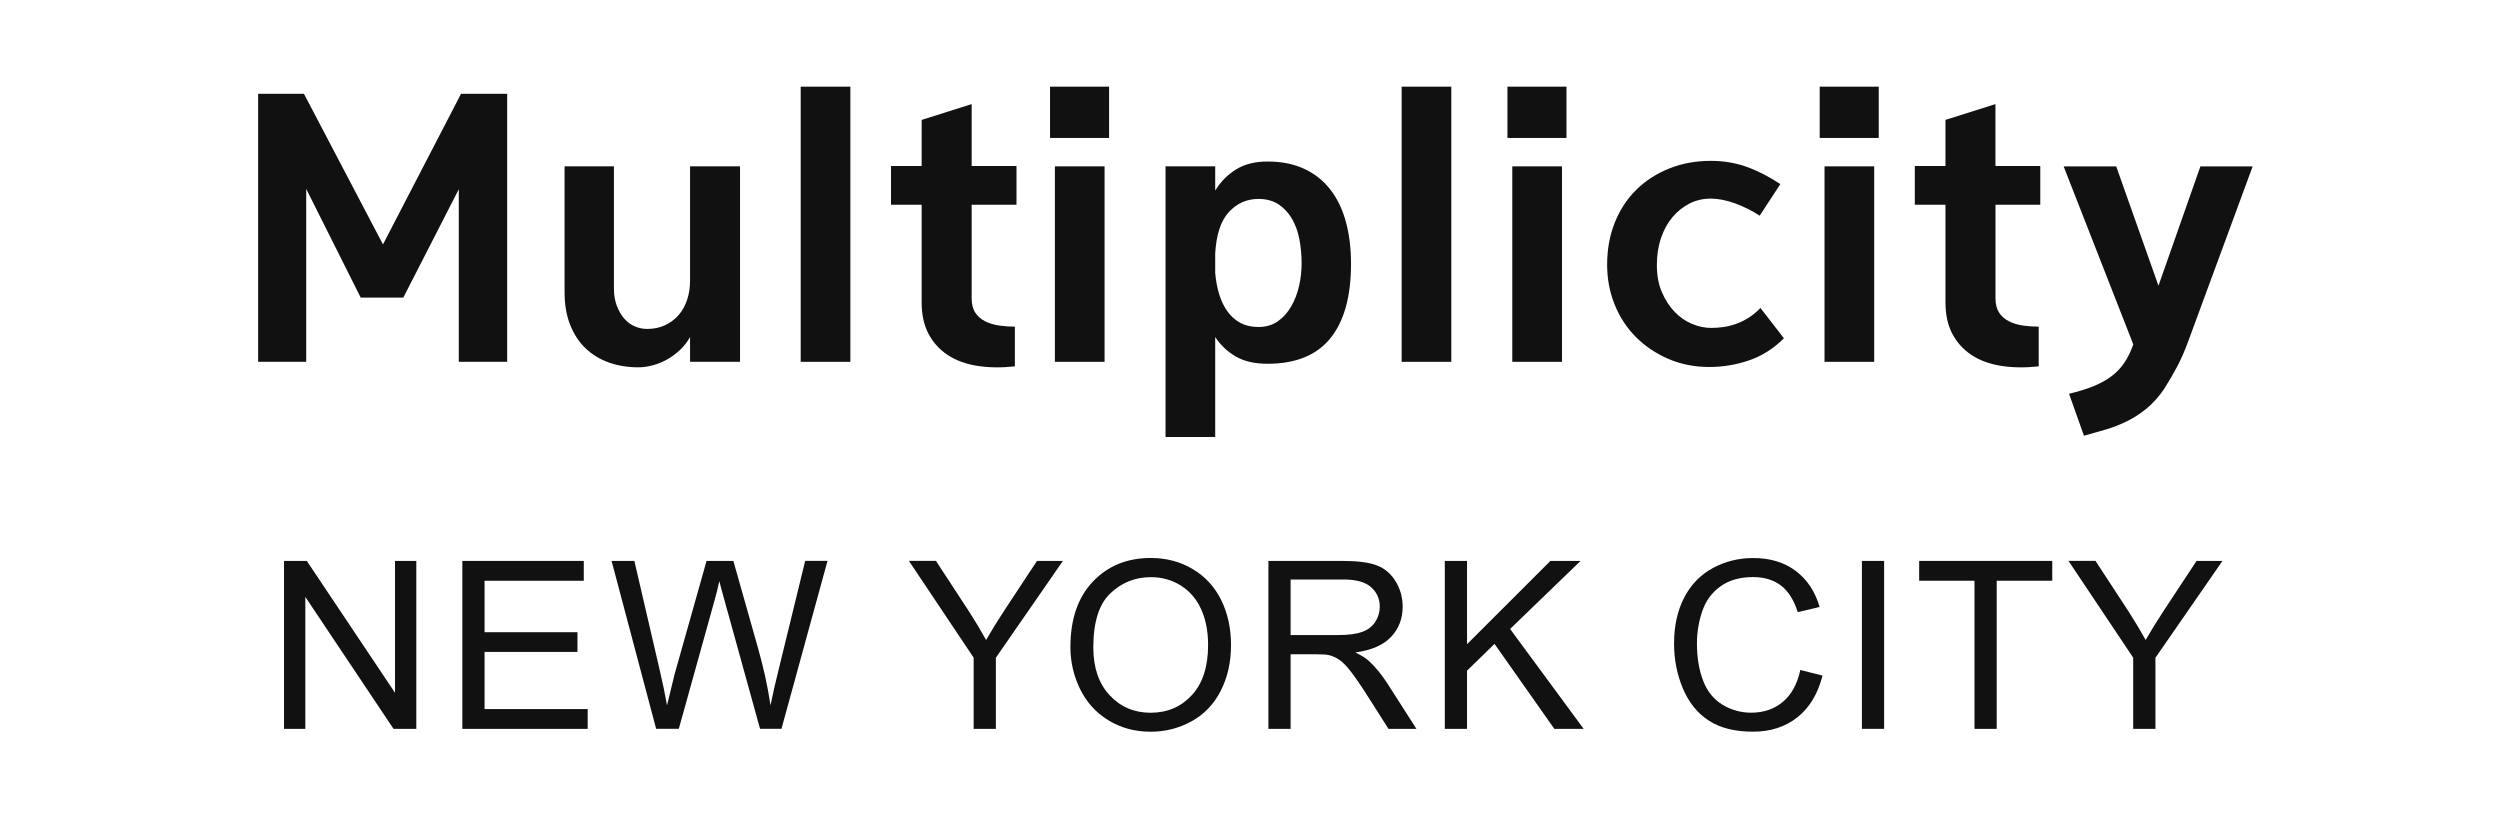
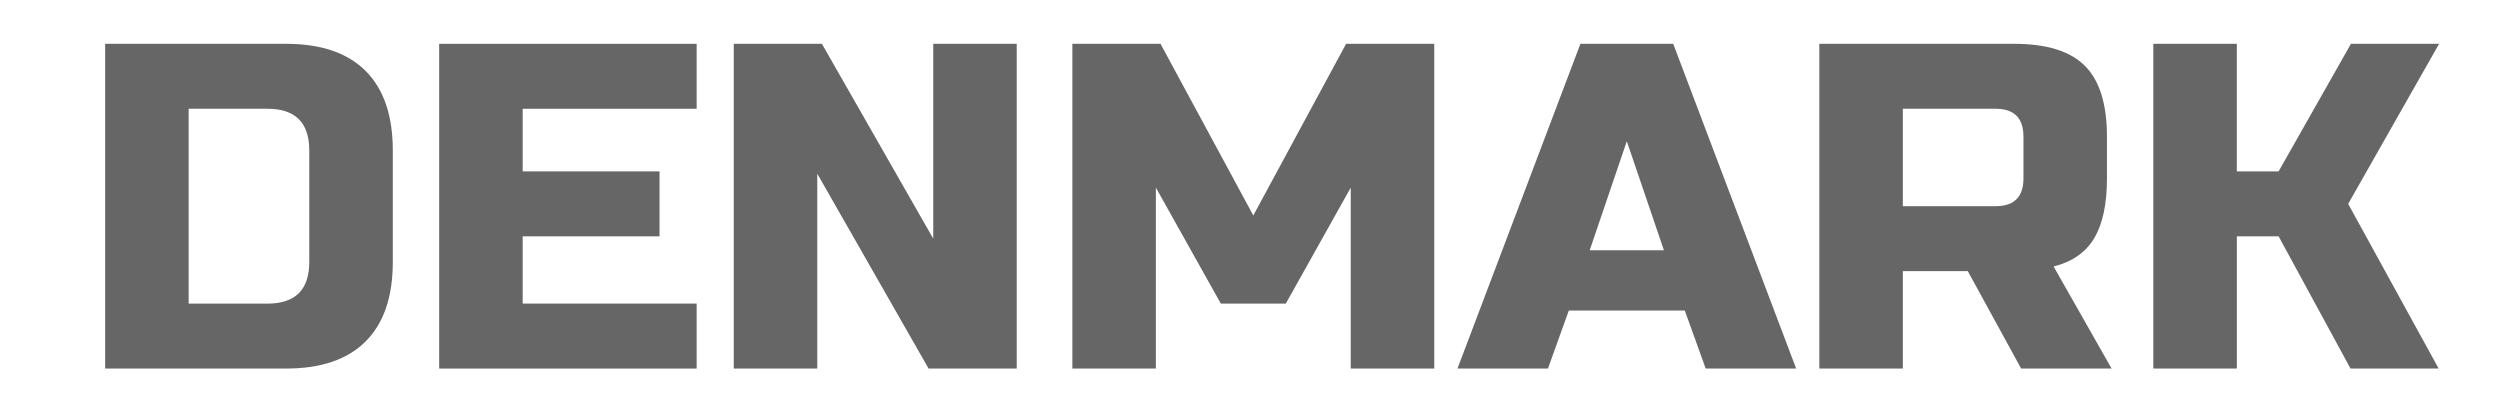
- <svg xmlns="http://www.w3.org/2000/svg" version="1.1" id="레이어_1" x="0px" y="0px" width="122px" height="40px" viewBox="0 0 122 40" enable-background="new 0 0 122 40" xml:space="preserve">
-   <g>
-     <path fill="#111111" d="M13.86,35.568v-8.195h1.112l4.305,6.436v-6.436h1.039v8.195h-1.112L14.9,29.129v6.439H13.86z" />
-     <path fill="#111111" d="M22.562,35.568v-8.195h5.926v0.968h-4.841v2.511h4.533v0.961h-4.533v2.789h5.031v0.967H22.562   L22.562,35.568z" />
-     <path fill="#111111" d="M32.02,35.568l-2.175-8.195h1.112l1.247,5.372c0.134,0.563,0.249,1.122,0.347,1.678   c0.208-0.876,0.331-1.381,0.368-1.517l1.561-5.533h1.308l1.174,4.148c0.294,1.027,0.507,1.994,0.638,2.9   c0.104-0.52,0.24-1.113,0.407-1.783l1.286-5.267h1.09l-2.247,8.194H37.09l-1.728-6.244c-0.146-0.52-0.231-0.842-0.257-0.961   c-0.086,0.377-0.166,0.697-0.241,0.961l-1.738,6.244H32.02V35.568z" />
-     <path fill="#111111" d="M47.514,35.568v-3.473l-3.159-4.724h1.319l1.616,2.472c0.298,0.463,0.575,0.924,0.832,1.387   c0.246-0.43,0.545-0.912,0.895-1.449l1.588-2.408h1.264l-3.271,4.725v3.471H47.514L47.514,35.568z" />
-     <path fill="#111111" d="M52.236,31.577c0-1.36,0.365-2.425,1.096-3.195c0.73-0.769,1.673-1.153,2.828-1.153   c0.757,0,1.438,0.182,2.046,0.543c0.608,0.36,1.07,0.865,1.39,1.512c0.318,0.646,0.478,1.38,0.478,2.199   c0,0.832-0.168,1.574-0.503,2.23c-0.336,0.655-0.811,1.152-1.426,1.489c-0.614,0.337-1.278,0.506-1.99,0.506   c-0.771,0-1.461-0.187-2.068-0.56s-1.067-0.881-1.38-1.525C52.393,32.979,52.236,32.296,52.236,31.577z M53.354,31.594   c0,0.987,0.265,1.766,0.796,2.334c0.531,0.568,1.197,0.854,1.999,0.854c0.815,0,1.487-0.287,2.015-0.861   c0.527-0.572,0.791-1.389,0.791-2.441c0-0.668-0.112-1.25-0.338-1.748c-0.226-0.496-0.556-0.883-0.989-1.156   c-0.435-0.273-0.922-0.411-1.462-0.411c-0.768,0-1.429,0.265-1.981,0.791C53.631,29.479,53.354,30.359,53.354,31.594z" />
-     <path fill="#111111" d="M61.898,35.568v-8.195h3.634c0.729,0,1.286,0.074,1.666,0.221c0.38,0.147,0.684,0.407,0.911,0.78   c0.227,0.373,0.341,0.784,0.341,1.235c0,0.58-0.188,1.07-0.564,1.47s-0.958,0.651-1.743,0.761c0.287,0.139,0.504,0.273,0.653,0.408   c0.315,0.29,0.617,0.654,0.899,1.09l1.426,2.23h-1.363l-1.085-1.705c-0.315-0.492-0.577-0.868-0.782-1.129   c-0.205-0.262-0.389-0.443-0.551-0.549c-0.162-0.104-0.326-0.177-0.495-0.217c-0.122-0.027-0.323-0.039-0.604-0.039h-1.259v3.639   H61.898z M62.982,30.99h2.332c0.496,0,0.884-0.053,1.162-0.154c0.279-0.102,0.491-0.266,0.638-0.49   c0.146-0.226,0.219-0.472,0.219-0.736c0-0.387-0.142-0.705-0.423-0.955s-0.727-0.375-1.333-0.375h-2.595V30.99z" />
-     <path fill="#111111" d="M70.507,35.568v-8.195h1.084v4.064l4.069-4.064h1.471l-3.438,3.32l3.589,4.875h-1.431l-2.918-4.147   l-1.343,1.308v2.84H70.507L70.507,35.568z" />
-     <path fill="#111111" d="M87.855,32.695l1.084,0.273c-0.227,0.891-0.635,1.569-1.227,2.037c-0.591,0.469-1.313,0.701-2.166,0.701   c-0.884,0-1.602-0.18-2.154-0.539c-0.555-0.359-0.976-0.881-1.264-1.563c-0.289-0.684-0.434-1.414-0.434-2.197   c0-0.854,0.162-1.598,0.488-2.233c0.326-0.635,0.791-1.118,1.393-1.446c0.602-0.33,1.265-0.496,1.986-0.496   c0.82,0,1.511,0.209,2.068,0.627c0.559,0.418,0.948,1.004,1.168,1.761l-1.066,0.252c-0.19-0.597-0.467-1.03-0.827-1.304   c-0.361-0.271-0.816-0.407-1.364-0.407c-0.63,0-1.156,0.151-1.579,0.452c-0.423,0.303-0.72,0.707-0.892,1.217   c-0.172,0.509-0.258,1.033-0.258,1.572c0,0.697,0.103,1.307,0.306,1.826c0.202,0.521,0.519,0.908,0.946,1.166   c0.429,0.256,0.894,0.385,1.393,0.385c0.607,0,1.122-0.174,1.543-0.524S87.707,33.385,87.855,32.695z" />
-     <path fill="#111111" d="M90.861,35.568v-8.195h1.084v8.195H90.861z" />
-     <path fill="#111111" d="M96.355,35.568V28.34h-2.7v-0.968h6.495v0.968h-2.711v7.229H96.355z" />
-     <path fill="#111111" d="M104.1,35.568v-3.473l-3.158-4.724h1.318l1.616,2.472c0.298,0.463,0.575,0.924,0.832,1.387   c0.246-0.43,0.545-0.912,0.896-1.449l1.588-2.408h1.264l-3.271,4.725v3.471H104.1L104.1,35.568z" />
-   </g>
-   <g>
-     <path fill="#111111" d="M24.75,17.657h-2.361V9.235l-2.708,5.289h-2.078l-2.66-5.305v8.438h-2.346V4.576h2.235l3.857,7.352   l3.81-7.352h2.251V17.657z" />
-     <path fill="#111111" d="M33.675,16.445c-0.126,0.23-0.286,0.438-0.48,0.622c-0.194,0.183-0.401,0.338-0.622,0.464   c-0.22,0.126-0.454,0.223-0.7,0.291c-0.247,0.068-0.485,0.103-0.716,0.103c-0.525,0-1.008-0.079-1.448-0.236   c-0.441-0.157-0.821-0.391-1.142-0.7c-0.321-0.309-0.569-0.692-0.748-1.149c-0.179-0.456-0.268-0.983-0.268-1.582v-6.14h2.409   v5.966c0,0.314,0.047,0.596,0.142,0.842c0.094,0.247,0.215,0.454,0.361,0.622c0.147,0.168,0.317,0.294,0.512,0.378   c0.195,0.084,0.396,0.126,0.606,0.126c0.325,0,0.616-0.061,0.874-0.182c0.257-0.12,0.477-0.285,0.661-0.495   c0.183-0.21,0.322-0.459,0.417-0.748c0.094-0.288,0.142-0.601,0.142-0.937V8.118h2.439v9.539h-2.439V16.445z" />
-     <path fill="#111111" d="M39.074,4.229h2.424v13.428h-2.424V4.229z" />
-     <path fill="#111111" d="M44.977,5.851l2.44-0.771v3.021h2.188v1.89h-2.188v4.564c0,0.294,0.061,0.53,0.181,0.709   c0.121,0.179,0.281,0.317,0.48,0.417c0.199,0.1,0.425,0.168,0.677,0.205c0.252,0.036,0.509,0.055,0.771,0.055v1.937   c-0.661,0.073-1.272,0.065-1.834-0.024s-1.042-0.265-1.44-0.527c-0.398-0.262-0.711-0.605-0.937-1.03   c-0.226-0.426-0.339-0.937-0.339-1.535v-4.77h-1.495v-1.89h1.495L44.977,5.851L44.977,5.851z" />
-     <path fill="#111111" d="M51.242,4.229h2.881v2.503h-2.881V4.229z M51.479,8.118h2.424v9.539h-2.424V8.118z" />
-     <path fill="#111111" d="M61.852,7.882c0.684,0,1.278,0.118,1.787,0.354c0.51,0.235,0.935,0.571,1.275,1.007s0.595,0.96,0.763,1.574   c0.168,0.614,0.253,1.299,0.253,2.055c0,1.595-0.337,2.807-1.008,3.636c-0.672,0.829-1.695,1.244-3.07,1.244   c-0.628,0-1.147-0.121-1.558-0.362c-0.41-0.241-0.74-0.557-0.992-0.944v4.88h-2.424V8.118h2.424v1.181   c0.272-0.441,0.616-0.787,1.031-1.039C60.747,8.008,61.254,7.882,61.852,7.882z M61.411,9.708c-0.566,0-1.047,0.212-1.44,0.638   c-0.394,0.425-0.616,1.099-0.669,2.022v0.944c0.031,0.378,0.097,0.729,0.197,1.055c0.1,0.325,0.235,0.606,0.409,0.842   c0.173,0.236,0.383,0.42,0.629,0.552c0.247,0.131,0.538,0.196,0.874,0.196c0.366,0,0.682-0.092,0.944-0.275   c0.262-0.183,0.479-0.425,0.652-0.724c0.174-0.3,0.303-0.633,0.387-1s0.125-0.74,0.125-1.118c0-0.398-0.037-0.787-0.109-1.164   c-0.073-0.378-0.194-0.711-0.362-1c-0.168-0.288-0.385-0.521-0.651-0.7C62.127,9.797,61.799,9.708,61.411,9.708z" />
-     <path fill="#111111" d="M68.4,4.229h2.424v13.428H68.4V4.229z" />
-     <path fill="#111111" d="M73.563,4.229h2.881v2.503h-2.881V4.229z M73.8,8.118h2.425v9.539H73.8V8.118z" />
-     <path fill="#111111" d="M87.055,16.508c-0.505,0.504-1.07,0.863-1.701,1.078c-0.629,0.216-1.273,0.323-1.936,0.323   c-0.725,0-1.391-0.132-2-0.394c-0.607-0.263-1.136-0.617-1.582-1.063c-0.445-0.446-0.792-0.974-1.038-1.582   c-0.247-0.608-0.37-1.26-0.37-1.952c0-0.756,0.127-1.445,0.379-2.07c0.252-0.624,0.603-1.156,1.055-1.598   c0.451-0.44,0.986-0.784,1.604-1.031c0.619-0.246,1.291-0.369,2.015-0.369c0.619,0,1.196,0.094,1.731,0.283   c0.535,0.188,1.093,0.472,1.669,0.85l-1.008,1.543c-0.367-0.241-0.766-0.44-1.196-0.599c-0.431-0.157-0.829-0.235-1.196-0.235   c-0.366,0-0.707,0.078-1.022,0.235c-0.313,0.158-0.593,0.378-0.834,0.661c-0.241,0.284-0.431,0.625-0.565,1.023   c-0.138,0.399-0.205,0.84-0.205,1.322c0,0.504,0.08,0.944,0.244,1.322c0.162,0.378,0.369,0.698,0.621,0.96   c0.252,0.263,0.535,0.46,0.85,0.591c0.315,0.131,0.625,0.196,0.93,0.196c0.179,0,0.37-0.013,0.575-0.039   c0.204-0.026,0.411-0.076,0.62-0.149c0.211-0.073,0.418-0.173,0.623-0.299s0.4-0.289,0.591-0.488L87.055,16.508z" />
-     <path fill="#111111" d="M88.801,4.229h2.881v2.503h-2.881V4.229z M89.037,8.118h2.424v9.539h-2.424V8.118z" />
-     <path fill="#111111" d="M94.939,5.851l2.439-0.771v3.021h2.188v1.89H97.38v4.564c0,0.294,0.062,0.53,0.181,0.709   c0.121,0.179,0.281,0.317,0.48,0.417c0.199,0.1,0.425,0.168,0.677,0.205c0.252,0.036,0.509,0.055,0.771,0.055v1.937   c-0.661,0.073-1.272,0.065-1.834-0.024c-0.563-0.089-1.042-0.265-1.44-0.527c-0.398-0.262-0.711-0.605-0.938-1.03   c-0.226-0.426-0.338-0.937-0.338-1.535v-4.77h-1.496v-1.89h1.496V5.851z" />
-     <path fill="#111111" d="M100.969,19.216c0.441-0.105,0.832-0.226,1.174-0.362c0.34-0.136,0.638-0.299,0.89-0.488   c0.252-0.188,0.465-0.411,0.638-0.669c0.173-0.257,0.316-0.554,0.434-0.889l-3.4-8.689h2.566l2.062,5.824l2.047-5.824h2.55   l-3.085,8.374c-0.179,0.504-0.366,0.947-0.565,1.33c-0.2,0.383-0.42,0.764-0.661,1.142c-0.252,0.378-0.533,0.695-0.843,0.952   c-0.311,0.257-0.635,0.47-0.977,0.638c-0.342,0.168-0.689,0.305-1.047,0.409s-0.709,0.205-1.055,0.3L100.969,19.216z" />
-   </g>
+ <svg xmlns="http://www.w3.org/2000/svg" version="1.1" id="레이어_1" x="0px" y="0px" width="97px" height="16px" viewBox="0 0 97 16" enable-background="new 0 0 97 16" xml:space="preserve">
+   <path fill="#666666" d="M11.1,1.7c1.356,0,2.386,0.351,3.087,1.053c0.702,0.702,1.054,1.731,1.054,3.087v4.32  c0,1.355-0.352,2.385-1.054,3.086c-0.701,0.703-1.73,1.054-3.087,1.054H4.08V1.7H11.1z M12,5.84c0-1.08-0.54-1.62-1.62-1.62H7.32  v7.56h3.06c1.08,0,1.62-0.539,1.62-1.619V5.84z" />
+   <path fill="#666666" d="M27.03,14.3h-9.99V1.7h9.99v2.52h-6.75v2.43h5.31v2.52h-5.31v2.609h6.75V14.3z" />
+   <path fill="#666666" d="M39.449,14.3h-3.42L31.71,6.74v7.56h-3.24V1.7h3.42l4.32,7.56V1.7h3.239V14.3z" />
+   <path fill="#666666" d="M52.409,7.28l-2.52,4.5h-2.521l-2.52-4.5v7.02h-3.24V1.7h3.42l3.6,6.66l3.601-6.66h3.42v12.6h-3.24V7.28z" />
+   <path fill="#666666" d="M60.06,14.3h-3.51l4.77-12.6h3.601l4.77,12.6h-3.51l-0.811-2.25h-4.5L60.06,14.3z M61.68,9.71h2.88  l-1.44-4.23L61.68,9.71z" />
+   <path fill="#666666" d="M70.59,1.7h7.56c1.261,0,2.175,0.285,2.745,0.855c0.57,0.57,0.855,1.485,0.855,2.745v1.62  c0,0.996-0.165,1.77-0.495,2.322c-0.33,0.552-0.855,0.918-1.575,1.098l2.25,3.96h-3.51l-2.07-3.78h-2.52v3.78h-3.24V1.7z M78.51,5.3  c0-0.72-0.36-1.08-1.08-1.08h-3.6V8h3.6c0.72,0,1.08-0.36,1.08-1.08V5.3z" />
+   <path fill="#666666" d="M86.789,14.3h-3.24V1.7h3.24v4.95h1.62l2.808-4.95h3.42l-3.528,6.21l3.511,6.39h-3.42l-2.79-5.13h-1.62V14.3  z" />
</svg>
